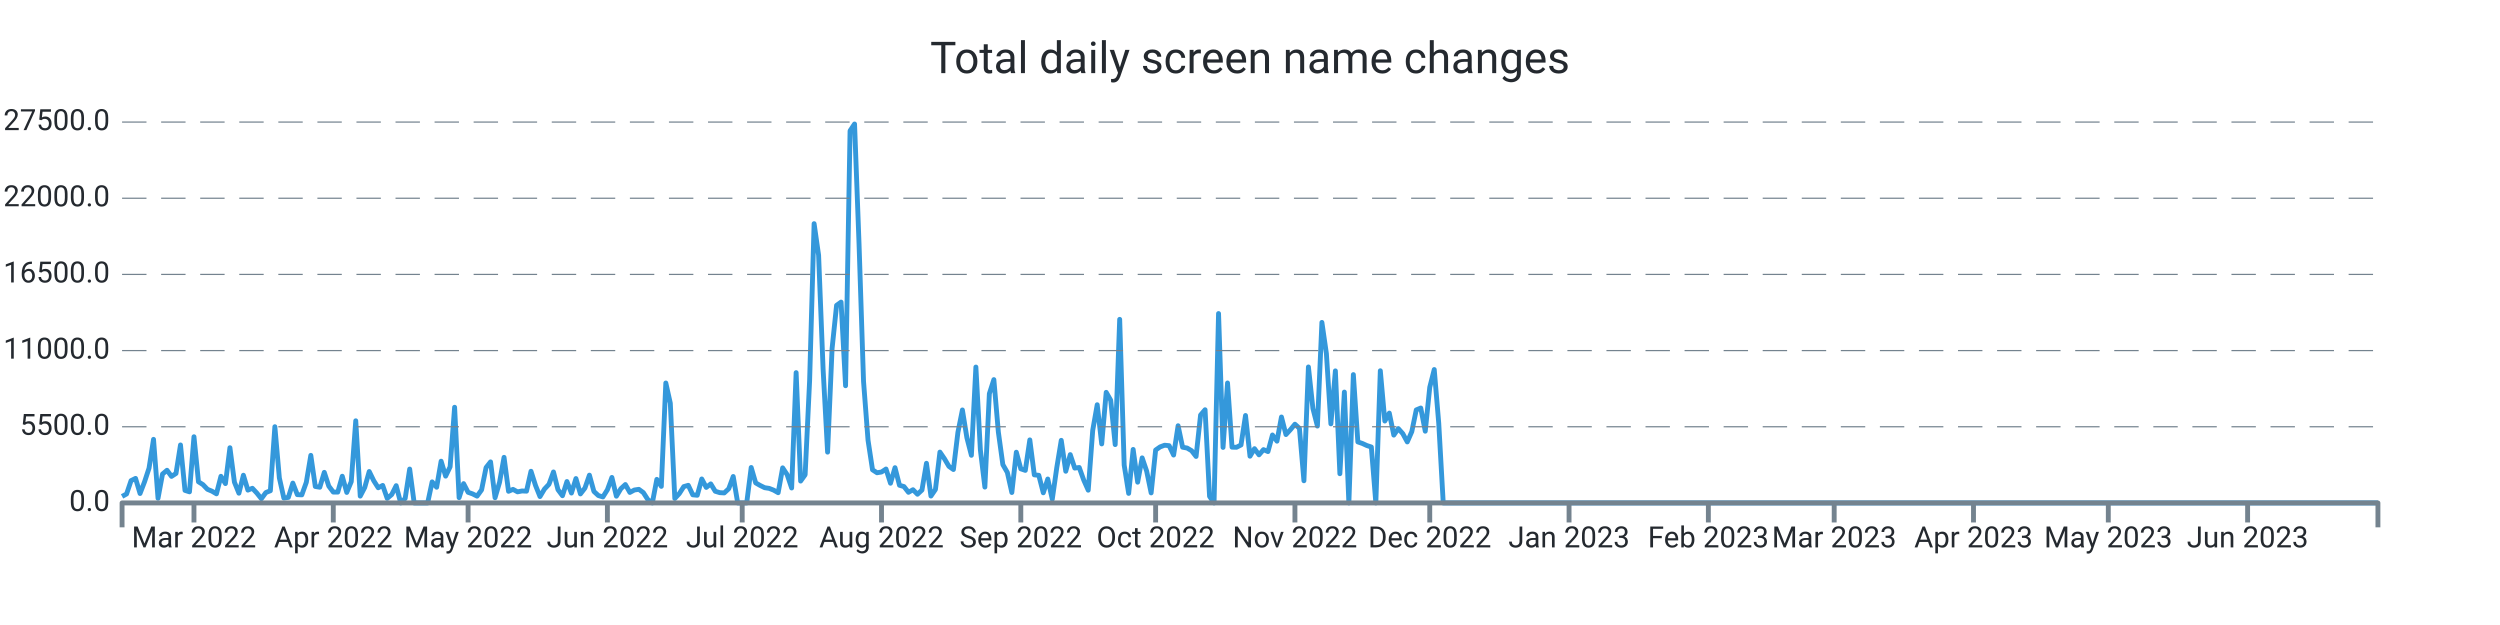
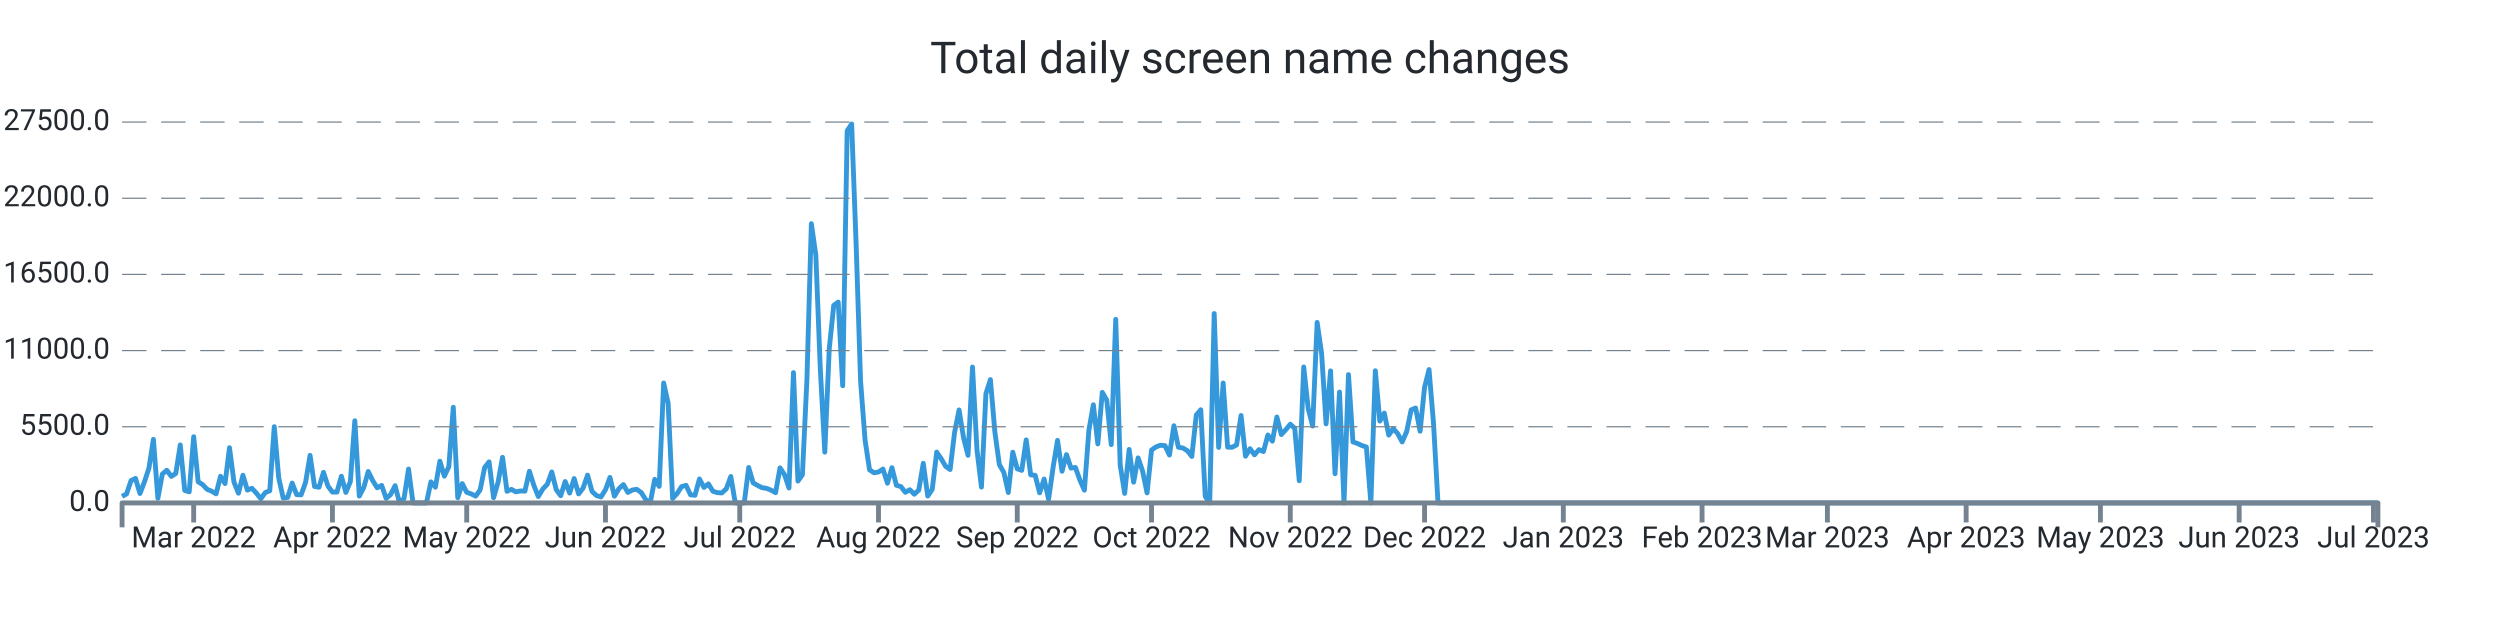
<svg xmlns="http://www.w3.org/2000/svg" width="1024.0" height="256.0" viewBox="0 0 1024.0 256.0" preserveAspectRatio="xMidYMid meet">
-   <path stroke="#3498db" stroke-linejoin="round" d="M 50.0 203.339 L 50 203.339L 51.841 202.33L 53.681 196.867L 55.522 195.948L 57.363 202.143L 59.203 197.355L 61.044 191.761L 62.884 179.962L 64.725 204.094L 66.566 194.172L 68.406 192.618L 70.247 195.125L 72.088 193.928L 73.928 182.248L 75.769 200.866L 77.61 201.456L 79.45 178.89L 81.291 197.338L 83.131 198.501L 84.972 200.418L 86.813 201.184L 88.653 202.267L 90.494 195.091L 92.335 198.081L 94.175 183.389L 96.016 197.474L 97.857 202.018L 99.697 194.66L 101.538 200.753L 103.378 200.004L 105.219 201.972L 107.06 204.275L 108.9 201.745L 110.741 201.014L 112.582 174.783L 114.422 195.761L 116.263 204.003L 118.104 203.731L 119.944 197.877L 121.785 202.608L 123.625 202.693L 125.466 197.559L 127.307 186.514L 129.147 199.266L 130.988 199.573L 132.829 193.48L 134.669 199.108L 136.51 201.547L 138.351 201.57L 140.191 195.069L 142.032 201.7L 143.873 197.287L 145.713 172.355L 147.554 203.209L 149.394 199.675L 151.235 193.129L 153.076 196.89L 154.916 199.788L 156.757 198.83L 158.598 204.134L 160.438 202.579L 162.279 198.926L 164.12 206L 165.96 204.128L 167.801 192.125L 169.641 206L 171.482 206L 173.323 206L 175.163 206L 177.004 197.372L 178.845 199.578L 180.685 188.902L 182.526 195.029L 184.367 191.206L 186.207 166.813L 188.048 203.839L 189.888 198.092L 191.729 201.643L 193.57 202.296L 195.41 203.22L 197.251 200.668L 199.092 191.512L 200.932 189.186L 202.773 203.867L 204.614 197.565L 206.454 187.325L 208.295 201.235L 210.135 200.446L 211.976 201.462L 213.817 201.099L 215.657 201.178L 217.498 193.026L 219.339 198.807L 221.179 203.391L 223.02 200.305L 224.861 198.359L 226.701 193.31L 228.542 200.566L 230.382 203.039L 232.223 197.23L 234.064 201.955L 235.904 196.016L 237.745 202.307L 239.586 199.913L 241.426 194.621L 243.267 201.292L 245.108 202.988L 246.948 203.544L 248.789 200.605L 250.629 195.562L 252.47 203.243L 254.311 200.157L 256.151 198.467L 257.992 201.7L 259.833 200.707L 261.673 200.429L 263.514 201.768L 265.355 204.644L 267.195 206L 269.036 196.356L 270.876 199.215L 272.717 156.874L 274.558 165.151L 276.398 204.173L 278.239 202.177L 280.08 199.312L 281.92 198.784L 283.761 202.676L 285.602 202.857L 287.442 196.186L 289.283 199.647L 291.124 198.206L 292.964 201.218L 294.805 201.791L 296.645 201.904L 298.486 200.197L 300.327 195.171L 302.167 206L 304.008 206L 305.849 206L 307.689 191.483L 309.53 197.797L 311.371 198.852L 313.211 199.76L 315.052 200.038L 316.892 200.764L 318.733 201.808L 320.574 191.631L 322.414 194.411L 324.255 199.885L 326.096 152.631L 327.936 197.048L 329.777 194.473L 331.618 155.904L 333.458 91.609L 335.299 104.538L 337.139 151.179L 338.98 185.198L 340.821 142.766L 342.661 125.067L 344.502 123.745L 346.343 157.997L 348.183 53.568L 350.024 50.789L 351.865 100.022L 353.705 156.245L 355.546 180.32L 357.386 192.437L 359.227 193.639L 361.068 193.333L 362.908 192.113L 364.749 197.933L 366.59 191.563L 368.43 198.767L 370.271 199.301L 372.112 201.649L 373.952 200.588L 375.793 202.438L 377.633 200.73L 379.474 189.77L 381.315 203.175L 383.155 200.486L 384.996 185.181L 386.837 187.887L 388.677 191.018L 390.518 192.317L 392.359 177.097L 394.199 167.913L 396.04 179.31L 397.88 186.497L 399.721 150.345L 401.562 184.273L 403.402 199.51L 405.243 161.248L 407.084 155.49L 408.924 176.961L 410.765 190.309L 412.606 193.509L 414.446 201.728L 416.287 185.226L 418.127 192.034L 419.968 192.669L 421.809 180.183L 423.649 194.501L 425.49 194.683L 427.331 201.853L 429.171 196.203L 431.012 204.491L 432.853 191.557L 434.693 180.365L 436.534 193.026L 438.375 186.208L 440.215 191.727L 442.056 191.483L 443.896 196.634L 445.737 200.781L 447.578 176.269L 449.418 165.78L 451.259 181.829L 453.1 160.698L 454.94 163.931L 456.781 182.106L 458.622 130.808L 460.462 190.496L 462.303 202.091L 464.143 184.092L 465.984 197.502L 467.825 187.541L 469.665 192.953L 471.506 201.887L 473.347 184.336L 475.187 183.048L 477.028 182.367L 478.869 182.543L 480.709 186.389L 482.55 174.386L 484.39 183.179L 486.231 183.513L 488.072 184.602L 489.912 186.968L 491.753 170.001L 493.594 167.834L 495.434 203.322L 497.275 206L 499.116 128.431L 500.956 183.264L 502.797 156.869L 504.637 183.156L 506.478 183.201L 508.319 182.26L 510.159 170.188L 512 186.866L 513.841 183.774L 515.681 186.299L 517.522 184.171L 519.363 184.966L 521.203 178.17L 523.044 180.705L 524.884 170.801L 526.725 177.994L 528.566 175.991L 530.406 173.756L 532.247 175.458L 534.088 196.918L 535.928 150.305L 537.769 167.34L 539.61 174.522L 541.45 132.056L 543.291 144.831L 545.131 173.609L 546.972 151.911L 548.813 194.036L 550.653 160.595L 552.494 206L 554.335 153.437L 556.175 181.012L 558.016 181.641L 559.857 182.492L 561.697 183.088L 563.538 206L 565.378 151.865L 567.219 172.457L 569.06 169.207L 570.9 178.221L 572.741 175.543L 574.582 177.614L 576.422 181.017L 578.263 176.808L 580.104 167.896L 581.944 167.125L 583.785 176.621L 585.625 158.633L 587.466 151.36L 589.307 173.353L 591.147 206L 592.988 206L 594.829 206L 596.669 206L 598.51 206L 600.351 206L 602.191 206L 604.032 206L 605.873 206L 607.713 206L 609.554 206L 611.394 206L 613.235 206L 615.076 206L 616.916 206L 618.757 206L 620.598 206L 622.438 206L 624.279 206L 626.12 206L 627.96 206L 629.801 206L 631.641 206L 633.482 206L 635.323 206L 637.163 206L 639.004 206L 640.845 206L 642.685 206L 644.526 206L 646.367 206L 648.207 206L 650.048 206L 651.888 206L 653.729 206L 655.57 206L 657.41 206L 659.251 206L 661.092 206L 662.932 206L 664.773 206L 666.614 206L 668.454 206L 670.295 206L 672.135 206L 673.976 206L 675.817 206L 677.657 206L 679.498 206L 681.339 206L 683.179 206L 685.02 206L 686.861 206L 688.701 206L 690.542 206L 692.382 206L 694.223 206L 696.064 206L 697.904 206L 699.745 206L 701.586 206L 703.426 206L 705.267 206L 707.108 206L 708.948 206L 710.789 206L 712.629 206L 714.47 206L 716.311 206L 718.151 206L 719.992 206L 721.833 206L 723.673 206L 725.514 206L 727.355 206L 729.195 206L 731.036 206L 732.876 206L 734.717 206L 736.558 206L 738.398 206L 740.239 206L 742.08 206L 743.92 206L 745.761 206L 747.602 206L 749.442 206L 751.283 206L 753.124 206L 754.964 206L 756.805 206L 758.645 206L 760.486 206L 762.327 206L 764.167 206L 766.008 206L 767.849 206L 769.689 206L 771.53 206L 773.371 206L 775.211 206L 777.052 206L 778.892 206L 780.733 206L 782.574 206L 784.414 206L 786.255 206L 788.096 206L 789.936 206L 791.777 206L 793.618 206L 795.458 206L 797.299 206L 799.139 206L 800.98 206L 802.821 206L 804.661 206L 806.502 206L 808.343 206L 810.183 206L 812.024 206L 813.865 206L 815.705 206L 817.546 206L 819.386 206L 821.227 206L 823.068 206L 824.908 206L 826.749 206L 828.59 206L 830.43 206L 832.271 206L 834.112 206L 835.952 206L 837.793 206L 839.633 206L 841.474 206L 843.315 206L 845.155 206L 846.996 206L 848.837 206L 850.677 206L 852.518 206L 854.359 206L 856.199 206L 858.04 206L 859.88 206L 861.721 206L 863.562 206L 865.402 206L 867.243 206L 869.084 206L 870.924 206L 872.765 206L 874.606 206L 876.446 206L 878.287 206L 880.127 206L 881.968 206L 883.809 206L 885.649 206L 887.49 206L 889.331 206L 891.171 206L 893.012 206L 894.853 206L 896.693 206L 898.534 206L 900.375 206L 902.215 206L 904.056 206L 905.896 206L 907.737 206L 909.578 206L 911.418 206L 913.259 206L 915.1 206L 916.94 206L 918.781 206L 920.622 206L 922.462 206L 924.303 206L 926.143 206L 927.984 206L 929.825 206L 931.665 206L 933.506 206L 935.347 206L 937.187 206L 939.028 206L 940.869 206L 942.709 206L 944.55 206L 946.39 206L 948.231 206L 950.072 206L 951.912 206L 953.753 206L 955.594 206L 957.434 206L 959.275 206L 961.116 206L 962.956 206L 964.797 206L 966.637 206L 968.478 206L 970.319 206L 972.159 206L 974 206" stroke-width="2.0" fill="none" />
+   <path stroke="#3498db" stroke-linejoin="round" d="M 50.0 203.339 L 50 203.339L 51.833 202.33L 53.667 196.867L 55.5 195.948L 57.333 202.143L 59.167 197.355L 61 191.761L 62.833 179.962L 64.667 204.094L 66.5 194.172L 68.333 192.618L 70.167 195.125L 72 193.928L 73.833 182.248L 75.667 200.866L 77.5 201.456L 79.333 178.89L 81.167 197.338L 83 198.501L 84.833 200.418L 86.667 201.184L 88.5 202.267L 90.333 195.091L 92.167 198.081L 94 183.389L 95.833 197.474L 97.667 202.018L 99.5 194.66L 101.333 200.753L 103.167 200.004L 105 201.972L 106.833 204.275L 108.667 201.745L 110.5 201.014L 112.333 174.783L 114.167 195.761L 116 204.003L 117.833 203.731L 119.667 197.877L 121.5 202.608L 123.333 202.693L 125.167 197.559L 127 186.514L 128.833 199.266L 130.667 199.573L 132.5 193.48L 134.333 199.108L 136.167 201.547L 138 201.57L 139.833 195.069L 141.667 201.7L 143.5 197.287L 145.333 172.355L 147.167 203.209L 149 199.675L 150.833 193.129L 152.667 196.89L 154.5 199.788L 156.333 198.83L 158.167 204.134L 160 202.579L 161.833 198.926L 163.667 206L 165.5 204.128L 167.333 192.125L 169.167 206L 171 206L 172.833 206L 174.667 206L 176.5 197.372L 178.333 199.578L 180.167 188.902L 182 195.029L 183.833 191.206L 185.667 166.813L 187.5 203.839L 189.333 198.092L 191.167 201.643L 193 202.296L 194.833 203.22L 196.667 200.668L 198.5 191.512L 200.333 189.186L 202.167 203.867L 204 197.565L 205.833 187.325L 207.667 201.235L 209.5 200.446L 211.333 201.462L 213.167 201.099L 215 201.178L 216.833 193.026L 218.667 198.807L 220.5 203.391L 222.333 200.305L 224.167 198.359L 226 193.31L 227.833 200.566L 229.667 203.039L 231.5 197.23L 233.333 201.955L 235.167 196.016L 237 202.307L 238.833 199.913L 240.667 194.621L 242.5 201.292L 244.333 202.988L 246.167 203.544L 248 200.605L 249.833 195.562L 251.667 203.243L 253.5 200.157L 255.333 198.467L 257.167 201.7L 259 200.707L 260.833 200.429L 262.667 201.768L 264.5 204.644L 266.333 206L 268.167 196.356L 270 199.215L 271.833 156.874L 273.667 165.151L 275.5 204.173L 277.333 202.177L 279.167 199.312L 281 198.784L 282.833 202.676L 284.667 202.857L 286.5 196.186L 288.333 199.647L 290.167 198.206L 292 201.218L 293.833 201.791L 295.667 201.904L 297.5 200.197L 299.333 195.171L 301.167 206L 303 206L 304.833 206L 306.667 191.483L 308.5 197.797L 310.333 198.852L 312.167 199.76L 314 200.038L 315.833 200.764L 317.667 201.808L 319.5 191.631L 321.333 194.411L 323.167 199.885L 325 152.631L 326.833 197.048L 328.667 194.473L 330.5 155.904L 332.333 91.609L 334.167 104.538L 336 151.179L 337.833 185.198L 339.667 142.766L 341.5 125.067L 343.333 123.745L 345.167 157.997L 347 53.568L 348.833 50.789L 350.667 100.022L 352.5 156.245L 354.333 180.32L 356.167 192.437L 358 193.639L 359.833 193.333L 361.667 192.113L 363.5 197.933L 365.333 191.563L 367.167 198.767L 369 199.301L 370.833 201.649L 372.667 200.588L 374.5 202.438L 376.333 200.73L 378.167 189.77L 380 203.175L 381.833 200.486L 383.667 185.181L 385.5 187.887L 387.333 191.018L 389.167 192.317L 391 177.097L 392.833 167.913L 394.667 179.31L 396.5 186.497L 398.333 150.345L 400.167 184.273L 402 199.51L 403.833 161.248L 405.667 155.49L 407.5 176.961L 409.333 190.309L 411.167 193.509L 413 201.728L 414.833 185.226L 416.667 192.034L 418.5 192.669L 420.333 180.183L 422.167 194.501L 424 194.683L 425.833 201.853L 427.667 196.203L 429.5 204.491L 431.333 191.557L 433.167 180.365L 435 193.026L 436.833 186.208L 438.667 191.727L 440.5 191.483L 442.333 196.634L 444.167 200.781L 446 176.269L 447.833 165.78L 449.667 181.829L 451.5 160.698L 453.333 163.931L 455.167 182.106L 457 130.808L 458.833 190.496L 460.667 202.091L 462.5 184.092L 464.333 197.502L 466.167 187.541L 468 192.953L 469.833 201.887L 471.667 184.336L 473.5 183.048L 475.333 182.367L 477.167 182.543L 479 186.389L 480.833 174.386L 482.667 183.179L 484.5 183.513L 486.333 184.602L 488.167 186.968L 490 170.001L 491.833 167.834L 493.667 203.322L 495.5 206L 497.333 128.431L 499.167 183.264L 501 156.869L 502.833 183.156L 504.667 183.201L 506.5 182.26L 508.333 170.188L 510.167 186.866L 512 183.774L 513.833 186.299L 515.667 184.171L 517.5 184.966L 519.333 178.17L 521.167 180.705L 523 170.801L 524.833 177.994L 526.667 175.991L 528.5 173.756L 530.333 175.458L 532.167 196.918L 534 150.305L 535.833 167.34L 537.667 174.522L 539.5 132.056L 541.333 144.831L 543.167 173.609L 545 151.911L 546.833 194.036L 548.667 160.595L 550.5 206L 552.333 153.437L 554.167 181.012L 556 181.641L 557.833 182.492L 559.667 183.088L 561.5 206L 563.333 151.865L 565.167 172.457L 567 169.207L 568.833 178.221L 570.667 175.543L 572.5 177.614L 574.333 181.017L 576.167 176.808L 578 167.896L 579.833 167.125L 581.667 176.621L 583.5 158.633L 585.333 151.36L 587.167 173.353L 589 206L 590.833 206L 592.667 206L 594.5 206L 596.333 206L 598.167 206L 600 206L 601.833 206L 603.667 206L 605.5 206L 607.333 206L 609.167 206L 611 206L 612.833 206L 614.667 206L 616.5 206L 618.333 206L 620.167 206L 622 206L 623.833 206L 625.667 206L 627.5 206L 629.333 206L 631.167 206L 633 206L 634.833 206L 636.667 206L 638.5 206L 640.333 206L 642.167 206L 644 206L 645.833 206L 647.667 206L 649.5 206L 651.333 206L 653.167 206L 655 206L 656.833 206L 658.667 206L 660.5 206L 662.333 206L 664.167 206L 666 206L 667.833 206L 669.667 206L 671.5 206L 673.333 206L 675.167 206L 677 206L 678.833 206L 680.667 206L 682.5 206L 684.333 206L 686.167 206L 688 206L 689.833 206L 691.667 206L 693.5 206L 695.333 206L 697.167 206L 699 206L 700.833 206L 702.667 206L 704.5 206L 706.333 206L 708.167 206L 710 206L 711.833 206L 713.667 206L 715.5 206L 717.333 206L 719.167 206L 721 206L 722.833 206L 724.667 206L 726.5 206L 728.333 206L 730.167 206L 732 206L 733.833 206L 735.667 206L 737.5 206L 739.333 206L 741.167 206L 743 206L 744.833 206L 746.667 206L 748.5 206L 750.333 206L 752.167 206L 754 206L 755.833 206L 757.667 206L 759.5 206L 761.333 206L 763.167 206L 765 206L 766.833 206L 768.667 206L 770.5 206L 772.333 206L 774.167 206L 776 206L 777.833 206L 779.667 206L 781.5 206L 783.333 206L 785.167 206L 787 206L 788.833 206L 790.667 206L 792.5 206L 794.333 206L 796.167 206L 798 206L 799.833 206L 801.667 206L 803.5 206L 805.333 206L 807.167 206L 809 206L 810.833 206L 812.667 206L 814.5 206L 816.333 206L 818.167 206L 820 206L 821.833 206L 823.667 206L 825.5 206L 827.333 206L 829.167 206L 831 206L 832.833 206L 834.667 206L 836.5 206L 838.333 206L 840.167 206L 842 206L 843.833 206L 845.667 206L 847.5 206L 849.333 206L 851.167 206L 853 206L 854.833 206L 856.667 206L 858.5 206L 860.333 206L 862.167 206L 864 206L 865.833 206L 867.667 206L 869.5 206L 871.333 206L 873.167 206L 875 206L 876.833 206L 878.667 206L 880.5 206L 882.333 206L 884.167 206L 886 206L 887.833 206L 889.667 206L 891.5 206L 893.333 206L 895.167 206L 897 206L 898.833 206L 900.667 206L 902.5 206L 904.333 206L 906.167 206L 908 206L 909.833 206L 911.667 206L 913.5 206L 915.333 206L 917.167 206L 919 206L 920.833 206L 922.667 206L 924.5 206L 926.333 206L 928.167 206L 930 206L 931.833 206L 933.667 206L 935.5 206L 937.333 206L 939.167 206L 941 206L 942.833 206L 944.667 206L 946.5 206L 948.333 206L 950.167 206L 952 206L 953.833 206L 955.667 206L 957.5 206L 959.333 206L 961.167 206L 963 206L 964.833 206L 966.667 206L 968.5 206L 970.333 206L 972.167 206L 974 206" stroke-width="2.0" fill="none" />
  <text x="45.0" font-family="-apple-system, system-ui, BlinkMacSystemFont, Roboto" y="50.0" dominant-baseline="middle" text-anchor="end" font-size="12" fill="#24292f">27500.0</text>
  <path stroke="#74838f" stroke-dasharray="10 6" stroke-width="0.5" d="M 50.0 50.0 L 974.0 50.0" />
  <text x="45.0" font-family="-apple-system, system-ui, BlinkMacSystemFont, Roboto" y="81.2" dominant-baseline="middle" text-anchor="end" font-size="12" fill="#24292f">22000.0</text>
  <path stroke="#74838f" stroke-dasharray="10 6" stroke-width="0.5" d="M 50.0 81.2 L 974.0 81.2" />
  <text x="45.0" font-family="-apple-system, system-ui, BlinkMacSystemFont, Roboto" y="112.4" dominant-baseline="middle" text-anchor="end" font-size="12" fill="#24292f">16500.0</text>
  <path stroke="#74838f" stroke-dasharray="10 6" stroke-width="0.5" d="M 50.0 112.4 L 974.0 112.4" />
  <text x="45.0" font-family="-apple-system, system-ui, BlinkMacSystemFont, Roboto" y="143.6" dominant-baseline="middle" text-anchor="end" font-size="12" fill="#24292f">11000.0</text>
  <path stroke="#74838f" stroke-dasharray="10 6" stroke-width="0.5" d="M 50.0 143.6 L 974.0 143.6" />
  <text x="45.0" font-family="-apple-system, system-ui, BlinkMacSystemFont, Roboto" y="174.8" dominant-baseline="middle" text-anchor="end" font-size="12" fill="#24292f">5500.0</text>
  <path stroke="#74838f" stroke-dasharray="10 6" stroke-width="0.5" d="M 50.0 174.8 L 974.0 174.8" />
  <text x="45.0" font-family="-apple-system, system-ui, BlinkMacSystemFont, Roboto" y="206.0" dominant-baseline="middle" text-anchor="end" font-size="12" fill="#24292f">0.0</text>
-   <path stroke="#74838f" stroke-width="2.0" d="M 79.45 206.0 L 79.45 214.0" />
-   <text x="79.45" font-family="-apple-system, system-ui, BlinkMacSystemFont, Roboto" y="216.0" dominant-baseline="hanging" text-anchor="middle" font-size="12" fill="#24292f">Mar 2022</text>
-   <path stroke="#74838f" stroke-width="2.0" d="M 136.51 206.0 L 136.51 214.0" />
-   <text x="136.51" font-family="-apple-system, system-ui, BlinkMacSystemFont, Roboto" y="216.0" dominant-baseline="hanging" text-anchor="middle" font-size="12" fill="#24292f">Apr 2022</text>
-   <path stroke="#74838f" stroke-width="2.0" d="M 191.729 206.0 L 191.729 214.0" />
-   <text x="191.729" font-family="-apple-system, system-ui, BlinkMacSystemFont, Roboto" y="216.0" dominant-baseline="hanging" text-anchor="middle" font-size="12" fill="#24292f">May 2022</text>
-   <path stroke="#74838f" stroke-width="2.0" d="M 248.789 206.0 L 248.789 214.0" />
-   <text x="248.789" font-family="-apple-system, system-ui, BlinkMacSystemFont, Roboto" y="216.0" dominant-baseline="hanging" text-anchor="middle" font-size="12" fill="#24292f">Jun 2022</text>
-   <path stroke="#74838f" stroke-width="2.0" d="M 304.008 206.0 L 304.008 214.0" />
-   <text x="304.008" font-family="-apple-system, system-ui, BlinkMacSystemFont, Roboto" y="216.0" dominant-baseline="hanging" text-anchor="middle" font-size="12" fill="#24292f">Jul 2022</text>
-   <path stroke="#74838f" stroke-width="2.0" d="M 361.068 206.0 L 361.068 214.0" />
-   <text x="361.068" font-family="-apple-system, system-ui, BlinkMacSystemFont, Roboto" y="216.0" dominant-baseline="hanging" text-anchor="middle" font-size="12" fill="#24292f">Aug 2022</text>
-   <path stroke="#74838f" stroke-width="2.0" d="M 418.127 206.0 L 418.127 214.0" />
-   <text x="418.127" font-family="-apple-system, system-ui, BlinkMacSystemFont, Roboto" y="216.0" dominant-baseline="hanging" text-anchor="middle" font-size="12" fill="#24292f">Sep 2022</text>
-   <path stroke="#74838f" stroke-width="2.0" d="M 473.347 206.0 L 473.347 214.0" />
-   <text x="473.347" font-family="-apple-system, system-ui, BlinkMacSystemFont, Roboto" y="216.0" dominant-baseline="hanging" text-anchor="middle" font-size="12" fill="#24292f">Oct 2022</text>
-   <path stroke="#74838f" stroke-width="2.0" d="M 530.406 206.0 L 530.406 214.0" />
-   <text x="530.406" font-family="-apple-system, system-ui, BlinkMacSystemFont, Roboto" y="216.0" dominant-baseline="hanging" text-anchor="middle" font-size="12" fill="#24292f">Nov 2022</text>
-   <path stroke="#74838f" stroke-width="2.0" d="M 585.625 206.0 L 585.625 214.0" />
-   <text x="585.625" font-family="-apple-system, system-ui, BlinkMacSystemFont, Roboto" y="216.0" dominant-baseline="hanging" text-anchor="middle" font-size="12" fill="#24292f">Dec 2022</text>
-   <path stroke="#74838f" stroke-width="2.0" d="M 642.685 206.0 L 642.685 214.0" />
-   <text x="642.685" font-family="-apple-system, system-ui, BlinkMacSystemFont, Roboto" y="216.0" dominant-baseline="hanging" text-anchor="middle" font-size="12" fill="#24292f">Jan 2023</text>
-   <path stroke="#74838f" stroke-width="2.0" d="M 699.745 206.0 L 699.745 214.0" />
-   <text x="699.745" font-family="-apple-system, system-ui, BlinkMacSystemFont, Roboto" y="216.0" dominant-baseline="hanging" text-anchor="middle" font-size="12" fill="#24292f">Feb 2023</text>
-   <path stroke="#74838f" stroke-width="2.0" d="M 751.283 206.0 L 751.283 214.0" />
-   <text x="751.283" font-family="-apple-system, system-ui, BlinkMacSystemFont, Roboto" y="216.0" dominant-baseline="hanging" text-anchor="middle" font-size="12" fill="#24292f">Mar 2023</text>
-   <path stroke="#74838f" stroke-width="2.0" d="M 808.343 206.0 L 808.343 214.0" />
-   <text x="808.343" font-family="-apple-system, system-ui, BlinkMacSystemFont, Roboto" y="216.0" dominant-baseline="hanging" text-anchor="middle" font-size="12" fill="#24292f">Apr 2023</text>
-   <path stroke="#74838f" stroke-width="2.0" d="M 863.562 206.0 L 863.562 214.0" />
-   <text x="863.562" font-family="-apple-system, system-ui, BlinkMacSystemFont, Roboto" y="216.0" dominant-baseline="hanging" text-anchor="middle" font-size="12" fill="#24292f">May 2023</text>
-   <path stroke="#74838f" stroke-width="2.0" d="M 920.622 206.0 L 920.622 214.0" />
-   <text x="920.622" font-family="-apple-system, system-ui, BlinkMacSystemFont, Roboto" y="216.0" dominant-baseline="hanging" text-anchor="middle" font-size="12" fill="#24292f">Jun 2023</text>
+   <path stroke="#74838f" stroke-width="2.0" d="M 79.333 206.0 L 79.333 214.0" />
+   <text x="79.333" font-family="-apple-system, system-ui, BlinkMacSystemFont, Roboto" y="216.0" dominant-baseline="hanging" text-anchor="middle" font-size="12" fill="#24292f">Mar 2022</text>
+   <path stroke="#74838f" stroke-width="2.0" d="M 136.167 206.0 L 136.167 214.0" />
+   <text x="136.167" font-family="-apple-system, system-ui, BlinkMacSystemFont, Roboto" y="216.0" dominant-baseline="hanging" text-anchor="middle" font-size="12" fill="#24292f">Apr 2022</text>
+   <path stroke="#74838f" stroke-width="2.0" d="M 191.167 206.0 L 191.167 214.0" />
+   <text x="191.167" font-family="-apple-system, system-ui, BlinkMacSystemFont, Roboto" y="216.0" dominant-baseline="hanging" text-anchor="middle" font-size="12" fill="#24292f">May 2022</text>
+   <path stroke="#74838f" stroke-width="2.0" d="M 248.0 206.0 L 248.0 214.0" />
+   <text x="248.0" font-family="-apple-system, system-ui, BlinkMacSystemFont, Roboto" y="216.0" dominant-baseline="hanging" text-anchor="middle" font-size="12" fill="#24292f">Jun 2022</text>
+   <path stroke="#74838f" stroke-width="2.0" d="M 303.0 206.0 L 303.0 214.0" />
+   <text x="303.0" font-family="-apple-system, system-ui, BlinkMacSystemFont, Roboto" y="216.0" dominant-baseline="hanging" text-anchor="middle" font-size="12" fill="#24292f">Jul 2022</text>
+   <path stroke="#74838f" stroke-width="2.0" d="M 359.833 206.0 L 359.833 214.0" />
+   <text x="359.833" font-family="-apple-system, system-ui, BlinkMacSystemFont, Roboto" y="216.0" dominant-baseline="hanging" text-anchor="middle" font-size="12" fill="#24292f">Aug 2022</text>
+   <path stroke="#74838f" stroke-width="2.0" d="M 416.667 206.0 L 416.667 214.0" />
+   <text x="416.667" font-family="-apple-system, system-ui, BlinkMacSystemFont, Roboto" y="216.0" dominant-baseline="hanging" text-anchor="middle" font-size="12" fill="#24292f">Sep 2022</text>
+   <path stroke="#74838f" stroke-width="2.0" d="M 471.667 206.0 L 471.667 214.0" />
+   <text x="471.667" font-family="-apple-system, system-ui, BlinkMacSystemFont, Roboto" y="216.0" dominant-baseline="hanging" text-anchor="middle" font-size="12" fill="#24292f">Oct 2022</text>
+   <path stroke="#74838f" stroke-width="2.0" d="M 528.5 206.0 L 528.5 214.0" />
+   <text x="528.5" font-family="-apple-system, system-ui, BlinkMacSystemFont, Roboto" y="216.0" dominant-baseline="hanging" text-anchor="middle" font-size="12" fill="#24292f">Nov 2022</text>
+   <path stroke="#74838f" stroke-width="2.0" d="M 583.5 206.0 L 583.5 214.0" />
+   <text x="583.5" font-family="-apple-system, system-ui, BlinkMacSystemFont, Roboto" y="216.0" dominant-baseline="hanging" text-anchor="middle" font-size="12" fill="#24292f">Dec 2022</text>
+   <path stroke="#74838f" stroke-width="2.0" d="M 640.333 206.0 L 640.333 214.0" />
+   <text x="640.333" font-family="-apple-system, system-ui, BlinkMacSystemFont, Roboto" y="216.0" dominant-baseline="hanging" text-anchor="middle" font-size="12" fill="#24292f">Jan 2023</text>
+   <path stroke="#74838f" stroke-width="2.0" d="M 697.167 206.0 L 697.167 214.0" />
+   <text x="697.167" font-family="-apple-system, system-ui, BlinkMacSystemFont, Roboto" y="216.0" dominant-baseline="hanging" text-anchor="middle" font-size="12" fill="#24292f">Feb 2023</text>
+   <path stroke="#74838f" stroke-width="2.0" d="M 748.5 206.0 L 748.5 214.0" />
+   <text x="748.5" font-family="-apple-system, system-ui, BlinkMacSystemFont, Roboto" y="216.0" dominant-baseline="hanging" text-anchor="middle" font-size="12" fill="#24292f">Mar 2023</text>
+   <path stroke="#74838f" stroke-width="2.0" d="M 805.333 206.0 L 805.333 214.0" />
+   <text x="805.333" font-family="-apple-system, system-ui, BlinkMacSystemFont, Roboto" y="216.0" dominant-baseline="hanging" text-anchor="middle" font-size="12" fill="#24292f">Apr 2023</text>
+   <path stroke="#74838f" stroke-width="2.0" d="M 860.333 206.0 L 860.333 214.0" />
+   <text x="860.333" font-family="-apple-system, system-ui, BlinkMacSystemFont, Roboto" y="216.0" dominant-baseline="hanging" text-anchor="middle" font-size="12" fill="#24292f">May 2023</text>
+   <path stroke="#74838f" stroke-width="2.0" d="M 917.167 206.0 L 917.167 214.0" />
+   <text x="917.167" font-family="-apple-system, system-ui, BlinkMacSystemFont, Roboto" y="216.0" dominant-baseline="hanging" text-anchor="middle" font-size="12" fill="#24292f">Jun 2023</text>
+   <path stroke="#74838f" stroke-width="2.0" d="M 972.167 206.0 L 972.167 214.0" />
+   <text x="972.167" font-family="-apple-system, system-ui, BlinkMacSystemFont, Roboto" y="216.0" dominant-baseline="hanging" text-anchor="middle" font-size="12" fill="#24292f">Jul 2023</text>
  <path stroke="#74838f" stroke-linejoin="round" stroke-width="2.0" d="M 50.0 216.0 L 50.0 206.0 L 974.0 206.0 L 974.0 216.0" fill="none" />
  <text x="512.0" y="25.0" font-family="-apple-system, system-ui, BlinkMacSystemFont, Roboto" dominant-baseline="middle" text-anchor="middle" font-size="18" fill="#24292f">Total daily screen name changes</text>
</svg>
